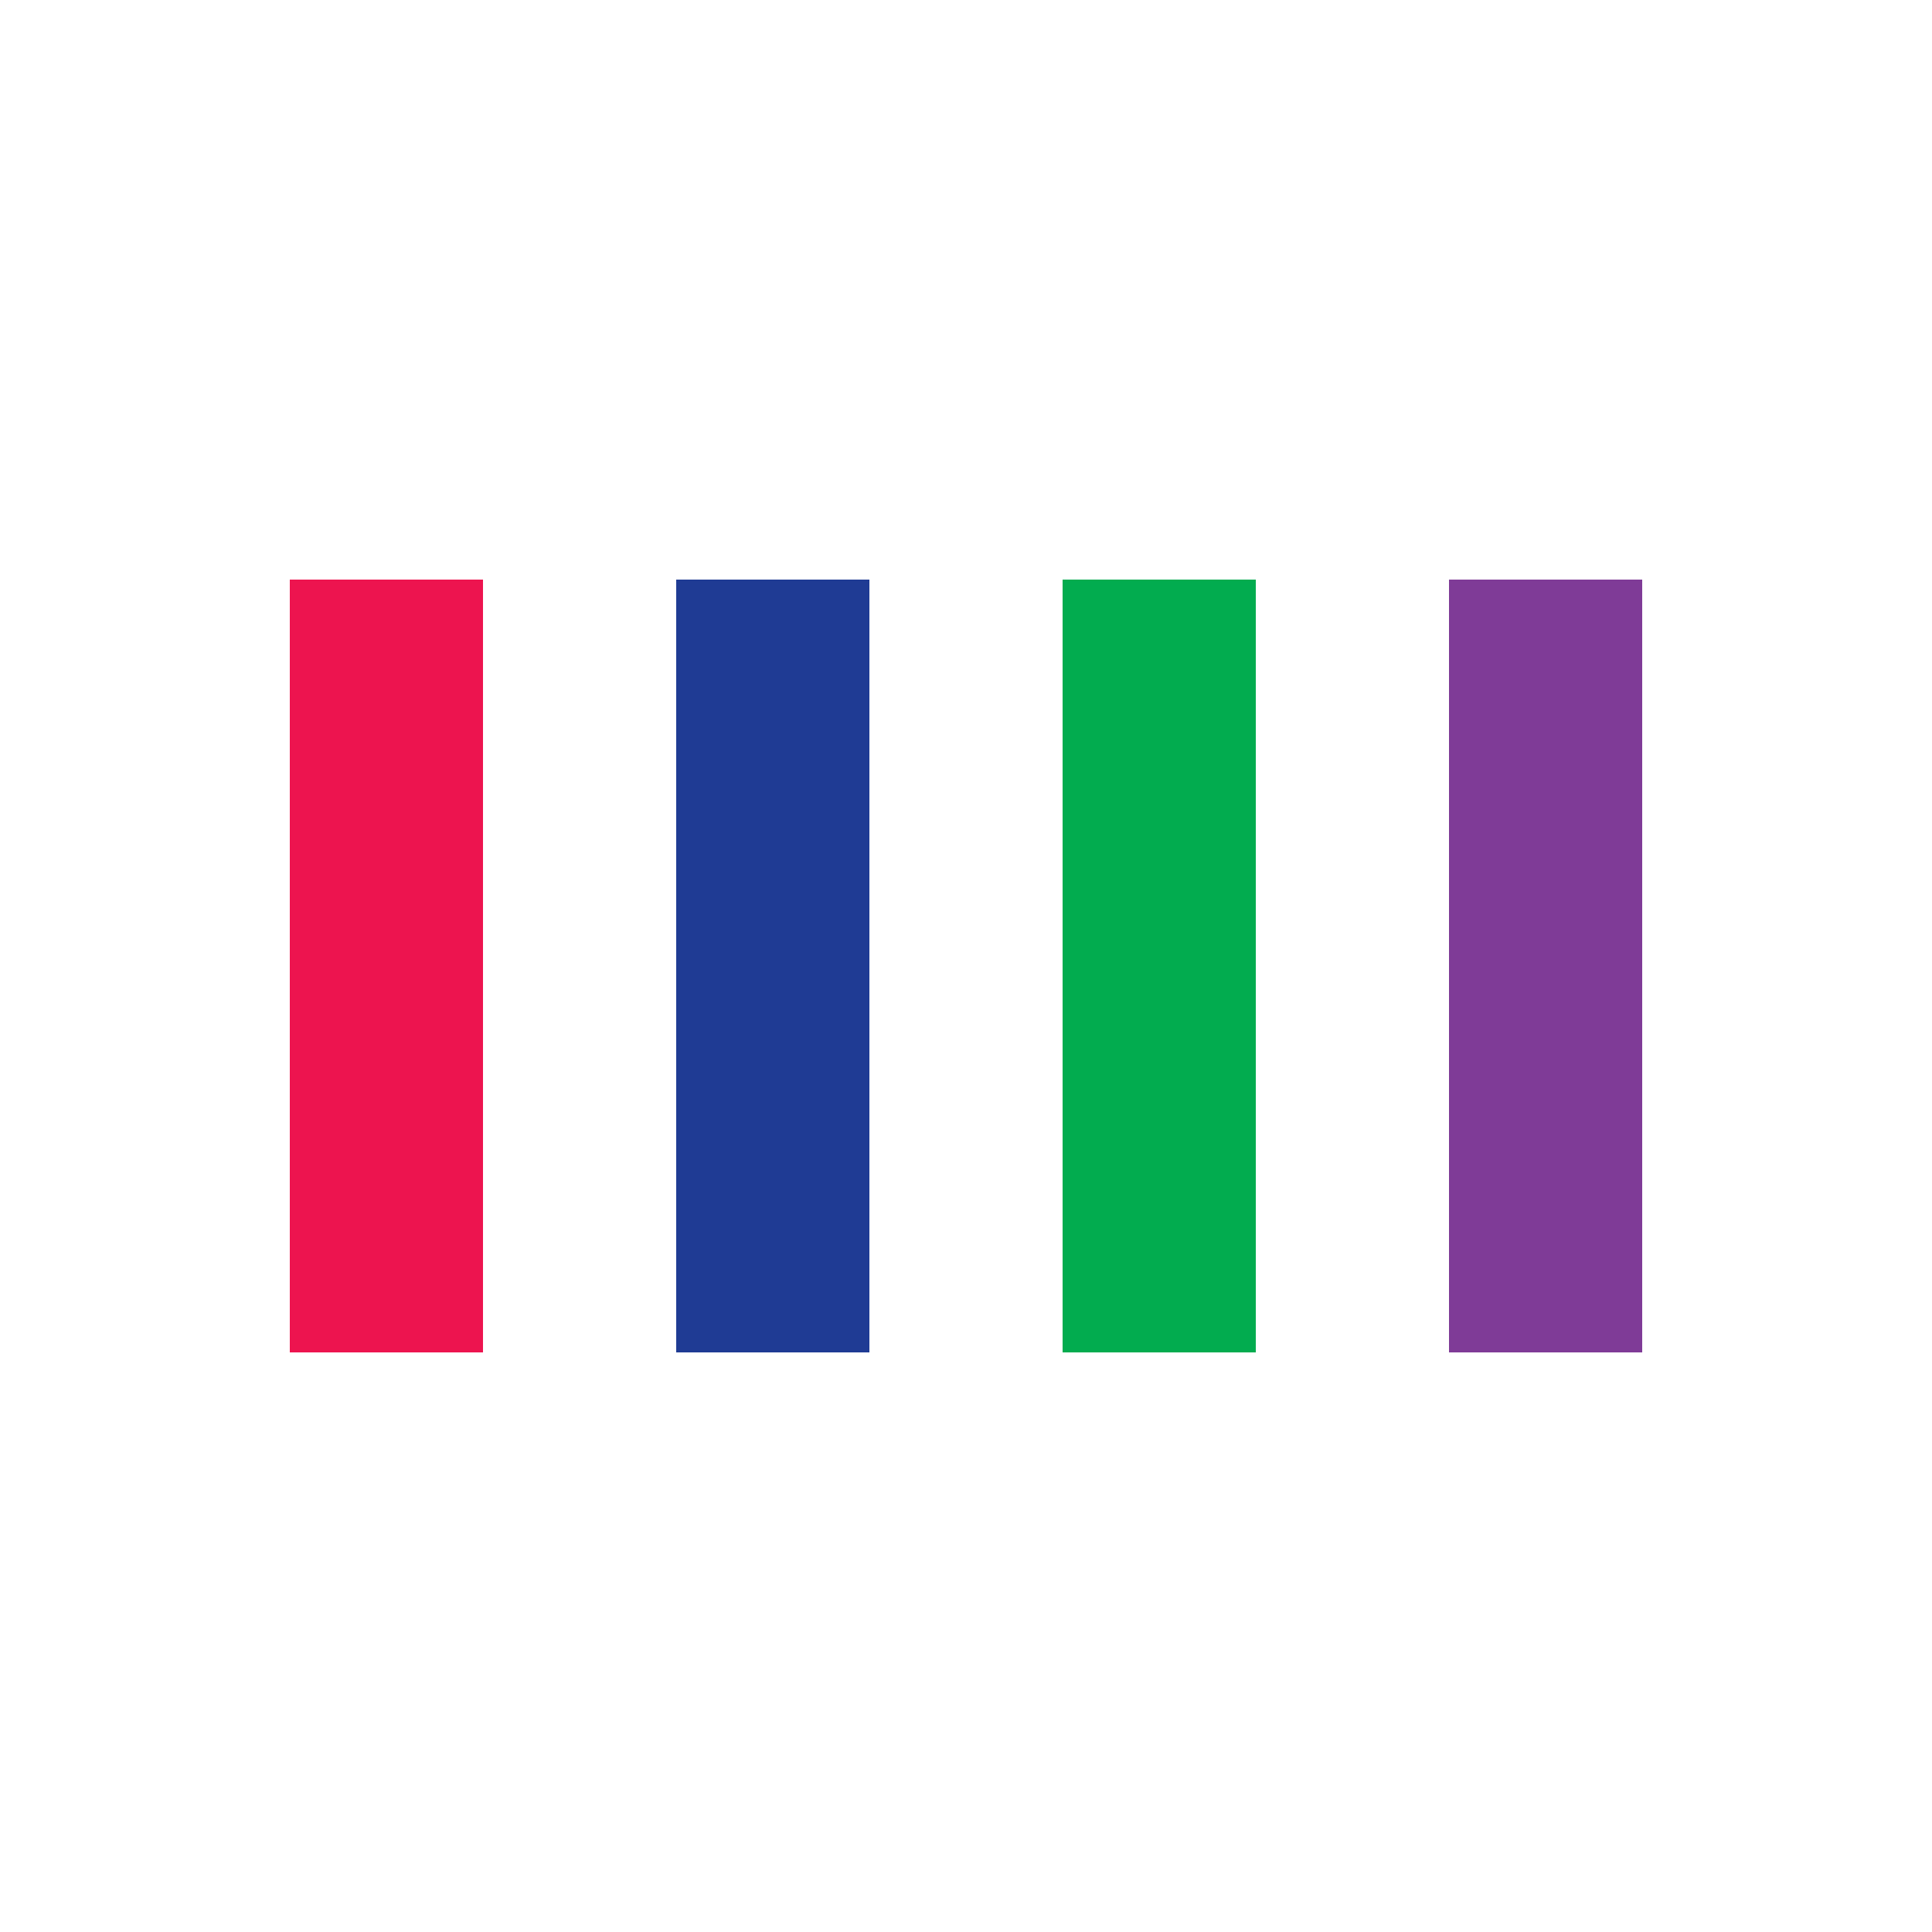
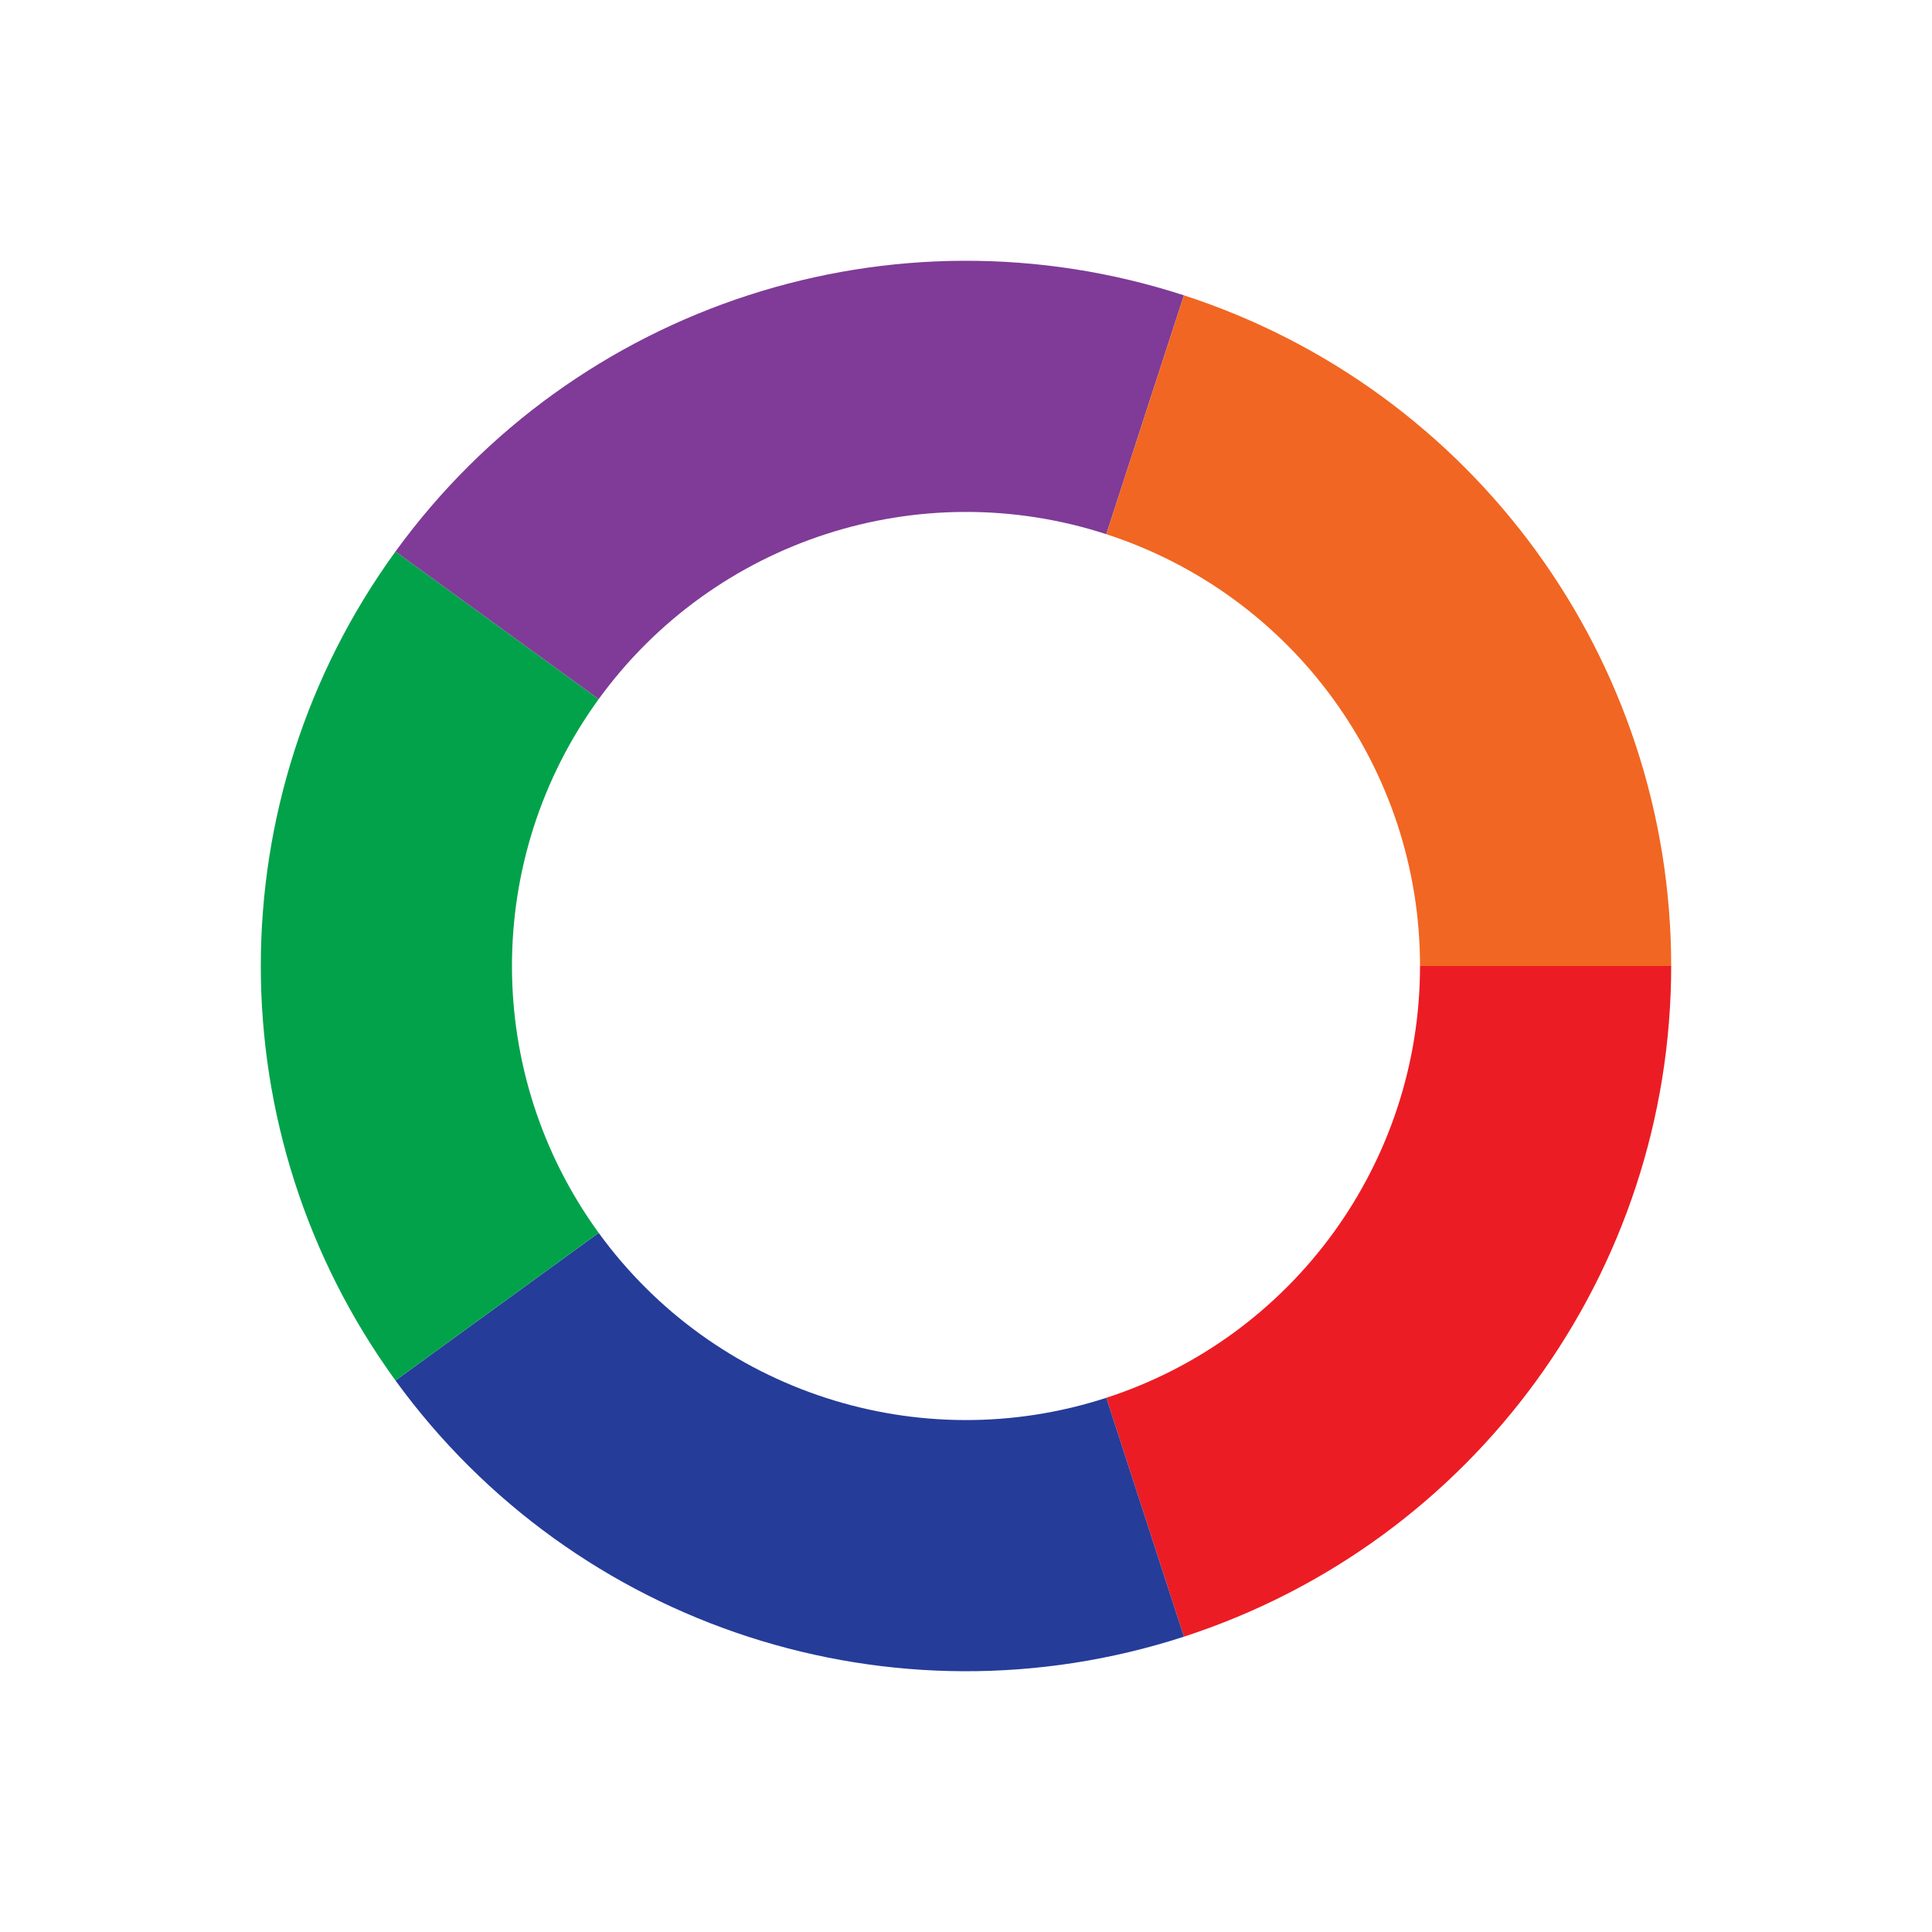
- <svg xmlns="http://www.w3.org/2000/svg" width="200px" height="200px" viewBox="0 0 100 100" preserveAspectRatio="xMidYMid" class="lds-bars" style="background-image: none; shape-rendering: auto; background-position: initial initial; background-repeat: initial initial;">
-   <rect ng-attr-x="{{config.x1}}" y="30" ng-attr-width="{{config.width}}" height="40" fill="#ED144F" x="15" width="10" class="">
-     <animate attributeName="opacity" calcMode="spline" values="1;0.2;1" keyTimes="0;0.5;1" dur="1" keySplines="0.5 0 0.5 1;0.5 0 0.5 1" begin="-0.6s" repeatCount="indefinite" class="" />
-   </rect>
-   <rect ng-attr-x="{{config.x2}}" y="30" ng-attr-width="{{config.width}}" height="40" fill="#1f3b94" x="35" width="10" class="">
-     <animate attributeName="opacity" calcMode="spline" values="1;0.2;1" keyTimes="0;0.5;1" dur="1" keySplines="0.5 0 0.5 1;0.5 0 0.5 1" begin="-0.4s" repeatCount="indefinite" class="" />
-   </rect>
-   <rect ng-attr-x="{{config.x3}}" y="30" ng-attr-width="{{config.width}}" height="40" fill="#02ac4f" x="55" width="10" class="">
-     <animate attributeName="opacity" calcMode="spline" values="1;0.2;1" keyTimes="0;0.5;1" dur="1" keySplines="0.5 0 0.5 1;0.5 0 0.5 1" begin="-0.2s" repeatCount="indefinite" class="" />
-   </rect>
-   <rect ng-attr-x="{{config.x4}}" y="30" ng-attr-width="{{config.width}}" height="40" fill="#7f3b97" x="75" width="10" class="">
-     <animate attributeName="opacity" calcMode="spline" values="1;0.2;1" keyTimes="0;0.5;1" dur="1" keySplines="0.5 0 0.5 1;0.5 0 0.5 1" begin="0s" repeatCount="indefinite" class="" />
-   </rect>
+ <svg xmlns="http://www.w3.org/2000/svg" class="lds-palette-ring" width="179px" height="179px" viewBox="0 0 100 100" preserveAspectRatio="xMidYMid" style="background-image: none; background-position: initial initial; background-repeat: initial initial;">
+   <g>
+     <path d="M80 50 A30 30 0 0 1 59.271 78.532" fill="none" stroke="#ec1c24" stroke-width="13" />
+     <path d="M59.271 78.532 A30 30 0 0 1 25.729 67.634" fill="none" stroke="#253c99" stroke-width="13" />
+     <path d="M25.729 67.634 A30 30 0 0 1 25.729 32.366" fill="none" stroke="#02a24b" stroke-width="13" />
+     <path d="M25.729 32.366 A30 30 0 0 1 59.271 21.468" fill="none" stroke="#7f3b97" stroke-width="13" />
+     <path d="M59.271 21.468 A30 30 0 0 1 80 50" fill="none" stroke="#f16622" stroke-width="13" />
+     <animateTransform attributeName="transform" type="rotate" values="0 50 50;360 50 50" times="0;1" dur="1" repeatCount="indefinite" />
+   </g>
</svg>
